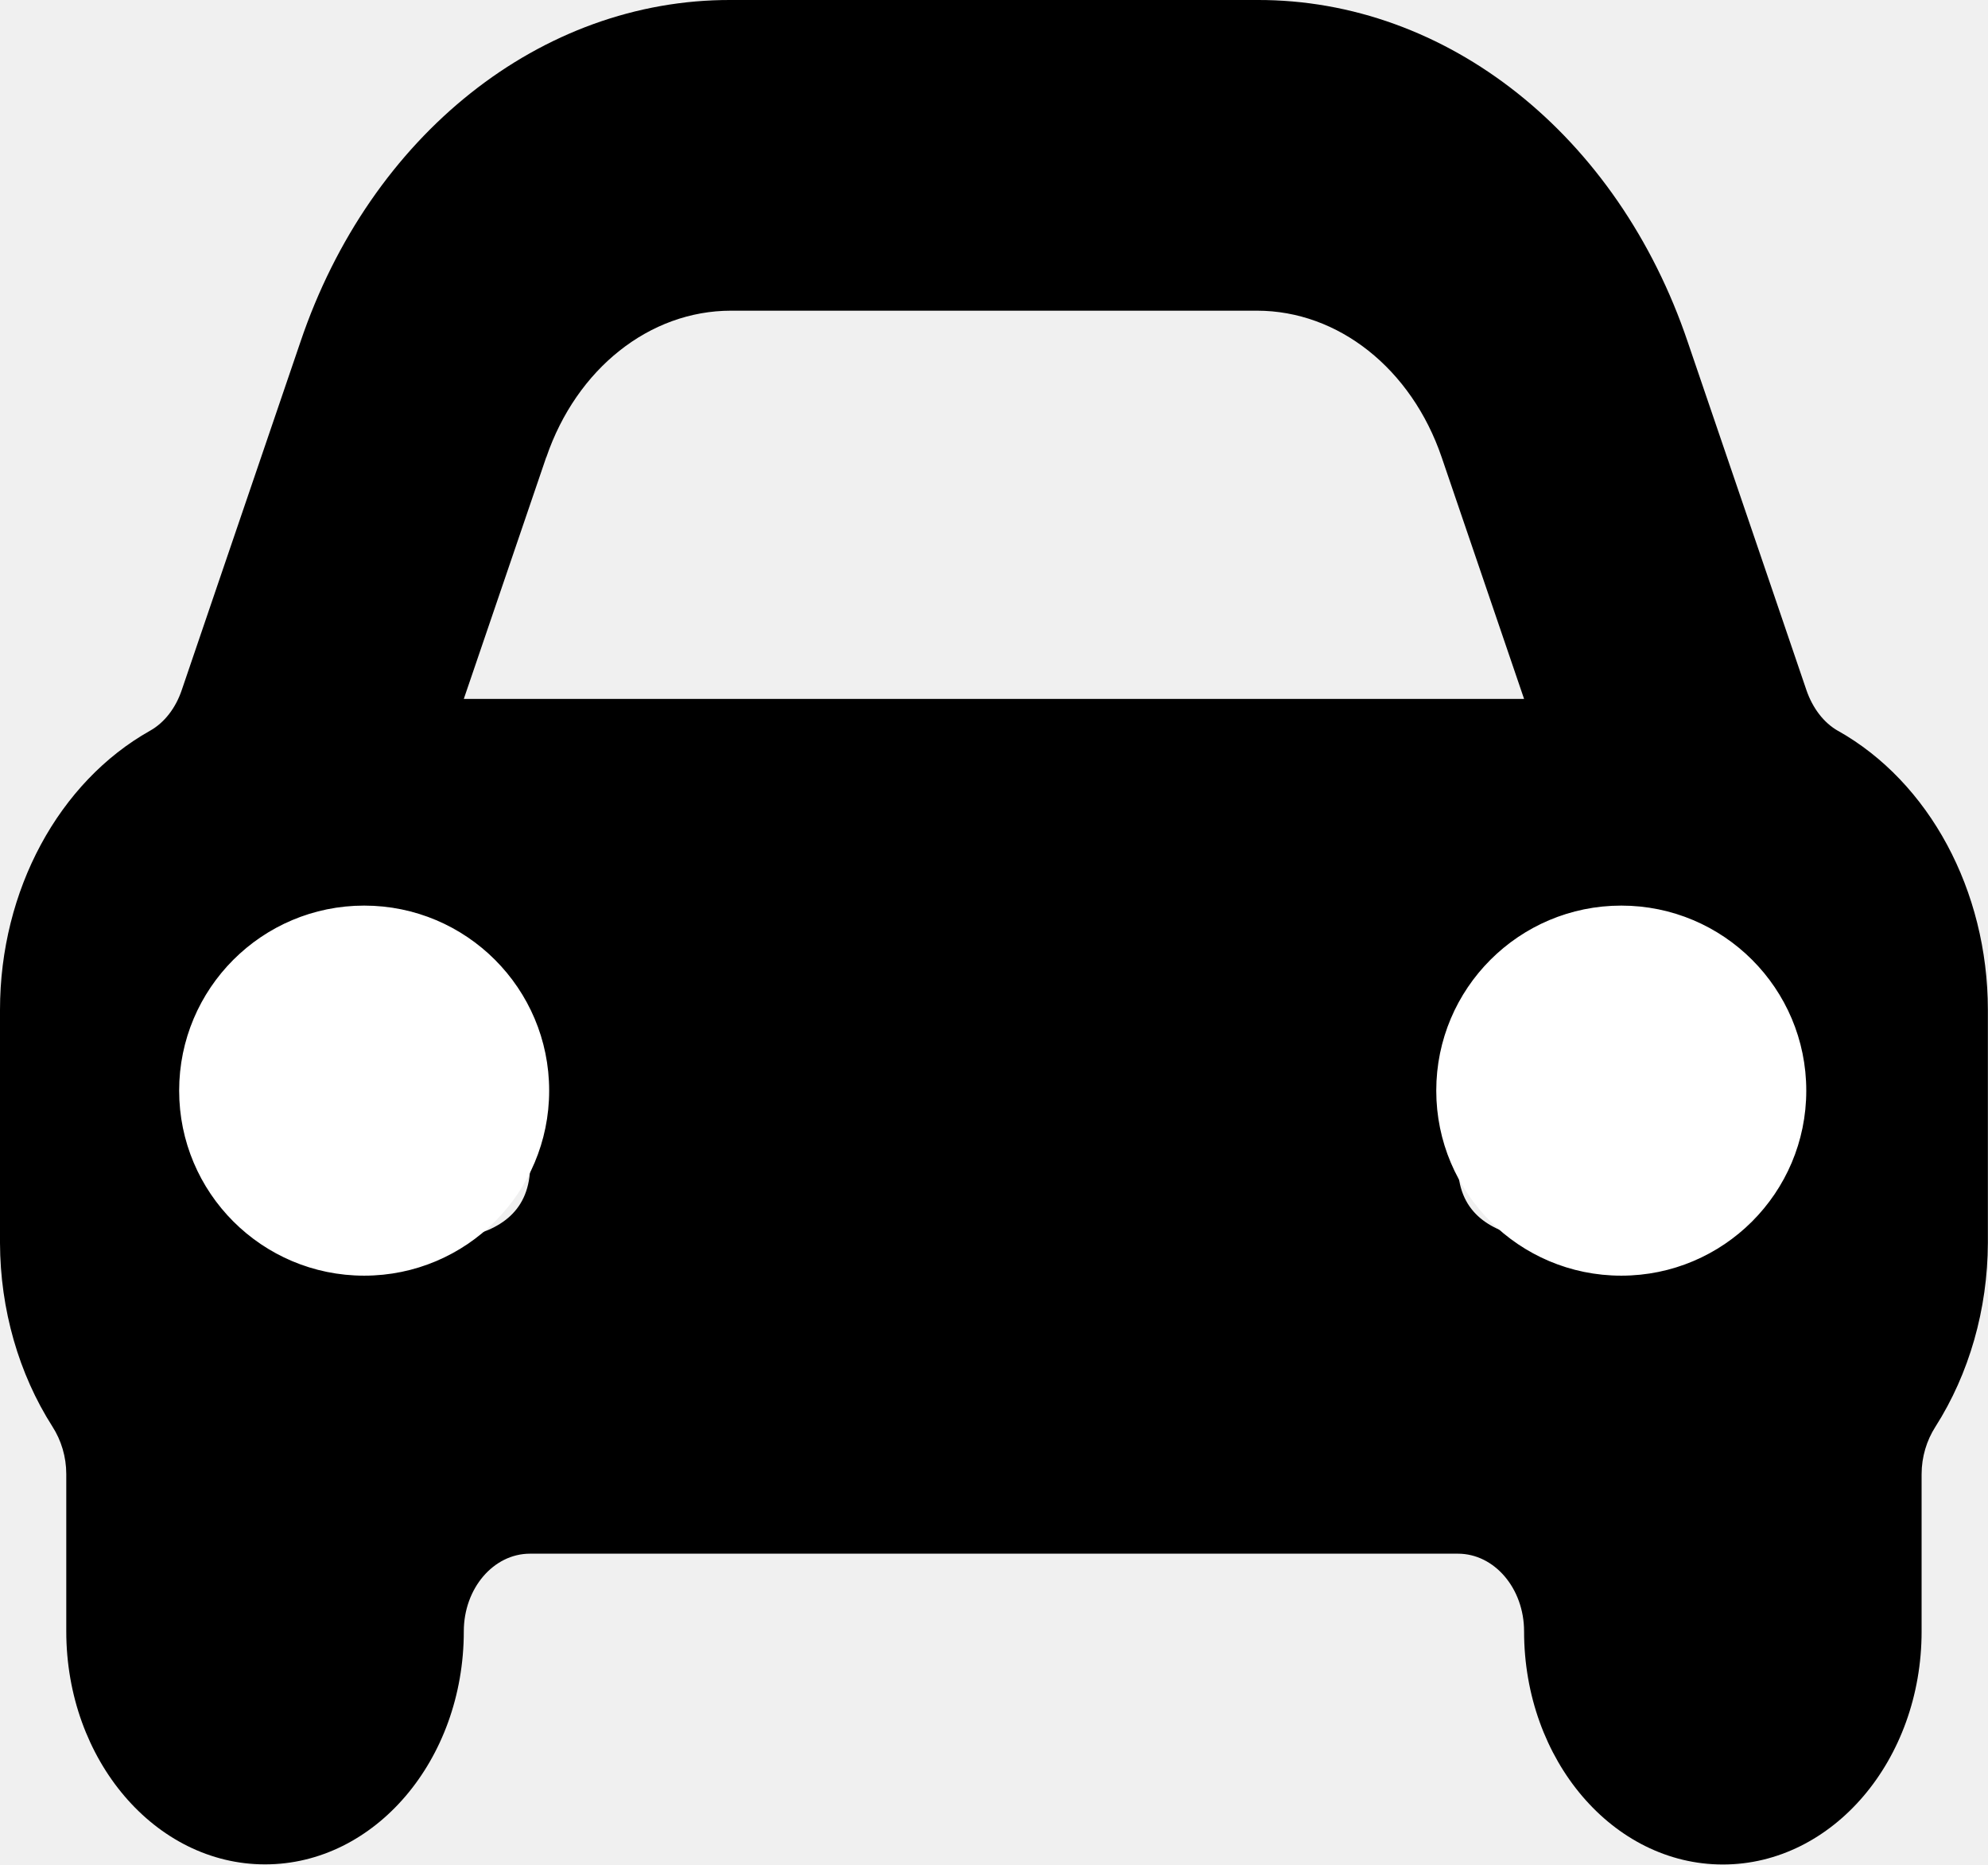
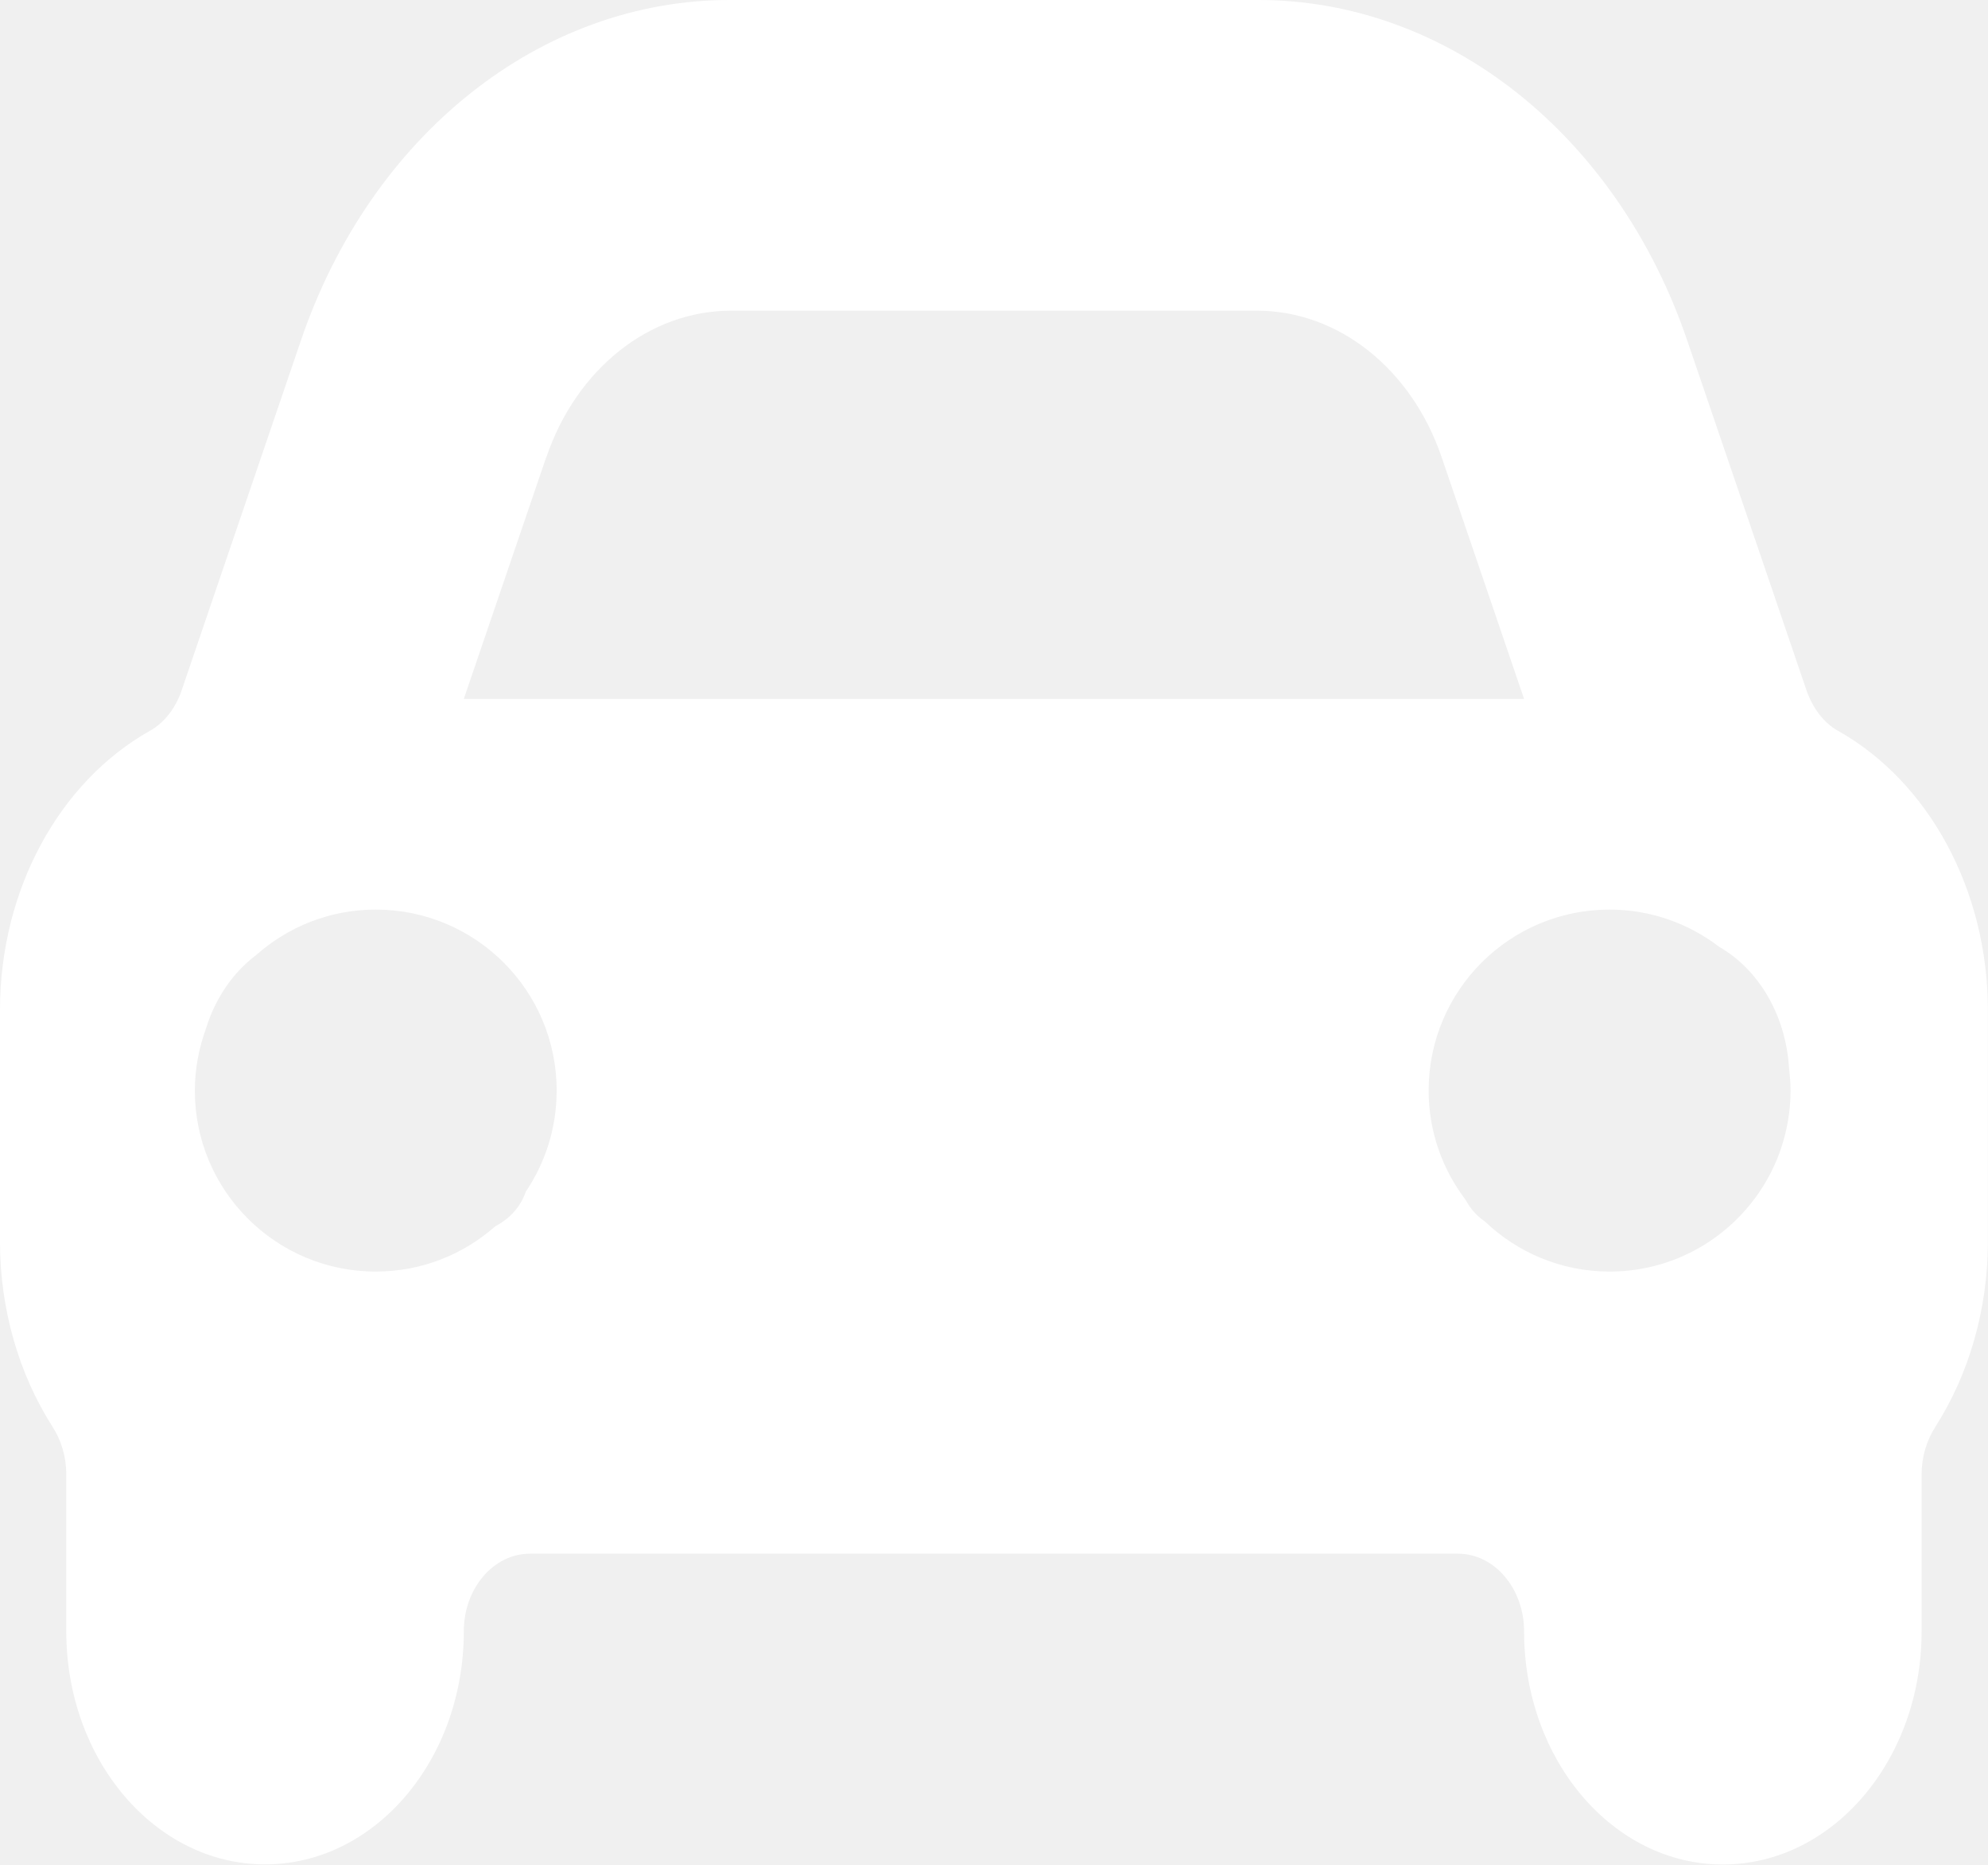
<svg xmlns="http://www.w3.org/2000/svg" id="Layer_2" viewBox="0 0 169.78 159.21">
  <defs>
-     <style>.cls-1{fill:#fff;stroke:#fff;stroke-miterlimit:10;stroke-width:.7px;}</style>
+     <style>.cls-1{fill:#fff;}</style>
  </defs>
  <g id="Layer_3">
-     <g>
-       <path id="Icon_awesome-car-alt" d="M156.99,62.42c-1.25-.7-2.19-1.97-2.71-3.47l-3.1-9.1-7.04-20.64C138.17,11.53,123.57-.06,107.35,0H62.43C46.22-.06,31.63,11.52,25.66,29.19l-7.04,20.64-3.1,9.1c-.51,1.51-1.46,2.77-2.71,3.47C5.04,66.77,0,76,0,86.24v19.9c.02,5.68,1.6,11.17,4.48,15.68,.75,1.17,1.18,2.58,1.18,4.05v13.43c0,10.99,7.6,19.9,16.97,19.9h.01c9.37,0,16.97-8.91,16.97-19.9h0c0-3.66,2.53-6.63,5.65-6.63H124.51c3.12,0,5.65,2.97,5.65,6.63h0c0,11,7.6,19.91,16.97,19.91h.01c9.37,0,16.97-8.91,16.97-19.9v-13.43c0-1.47,.43-2.88,1.18-4.05,2.88-4.52,4.46-10.02,4.48-15.7v-19.9c-.01-10.22-5.03-19.45-12.79-23.82ZM46.66,39.04c2.58-7.56,8.82-12.51,15.77-12.51h44.92c6.94,0,13.19,4.95,15.77,12.51l7.04,20.64H39.61l7.04-20.64h.01ZM28.3,106.06c-5.88,.43-10.95-4.81-11.32-11.71-.03-.5-.03-1.01,0-1.51-.35-6.9,4.14-12.82,10.03-13.23,.43-.03,.86-.03,1.29,0,6.79,0,16.98,11.91,16.98,19.84s-10.19,6.62-16.98,6.62Zm113.19,0c-6.79,0-16.98,1.32-16.98-6.61s10.19-19.84,16.98-19.84c5.88-.43,10.95,4.81,11.32,11.71,.03,.5,.03,1.01,0,1.51,.35,6.9-4.14,12.82-10.03,13.23-.43,.03-.86,.03-1.29,0Z" />
-       <circle class="cls-1" cx="138.46" cy="93.13" r="15.45" />
-       <circle class="cls-1" cx="31.1" cy="93.13" r="15.45" />
-     </g>
+     <path class="cls-1" d="M156.99,62.42c-1.25-.7-2.19-1.97-2.71-3.47l-3.1-9.1-7.04-20.64C138.17,11.53,123.57-.06,107.35,0H62.43C46.22-.06,31.63,11.52,25.66,29.19l-7.04,20.64-3.1,9.1c-.51,1.51-1.46,2.77-2.71,3.47C5.04,66.77,0,76,0,86.24v19.9c.02,5.68,1.6,11.17,4.48,15.68,.75,1.17,1.18,2.58,1.18,4.05v13.43c0,10.99,7.6,19.9,16.97,19.9h.01c9.37,0,16.97-8.91,16.97-19.9h0c0-3.66,2.53-6.63,5.65-6.63H124.51c3.12,0,5.65,2.97,5.65,6.63h0c0,11,7.6,19.91,16.97,19.91h.01c9.37,0,16.97-8.91,16.97-19.9v-13.43c0-1.47,.43-2.88,1.18-4.05,2.88-4.52,4.46-10.02,4.48-15.7v-19.9c-.01-10.22-5.03-19.45-12.79-23.82ZM46.65,39.04h.01c2.58-7.56,8.82-12.51,15.77-12.51h44.92c6.94,0,13.19,4.95,15.77,12.51l7.04,20.64H39.61l7.04-20.64Zm-1.76,62.76c-.48,1.34-1.4,2.28-2.6,2.92-2.72,2.4-6.28,3.86-10.2,3.86-8.54,0-15.45-6.92-15.45-15.45,0-1.86,.35-3.64,.95-5.3,.8-2.6,2.32-4.8,4.29-6.28,2.72-2.41,6.29-3.88,10.21-3.88,8.54,0,15.45,6.92,15.45,15.45,0,3.21-.98,6.2-2.66,8.67Zm92.57,6.78c-4.13,0-7.87-1.63-10.64-4.27-.69-.48-1.25-1.09-1.65-1.85-1.98-2.6-3.16-5.83-3.16-9.34,0-8.54,6.92-15.45,15.45-15.45,3.52,0,6.76,1.19,9.36,3.18,3.32,1.9,5.7,5.77,5.97,10.4,.07,.62,.13,1.24,.13,1.88,0,1.76-.31,3.45-.85,5.03-.1,.29-.2,.57-.31,.84-.08,.19-.17,.37-.25,.56-.08,.17-.16,.35-.25,.52-2.55,5.04-7.76,8.5-13.79,8.5Z" />
  </g>
</svg>
